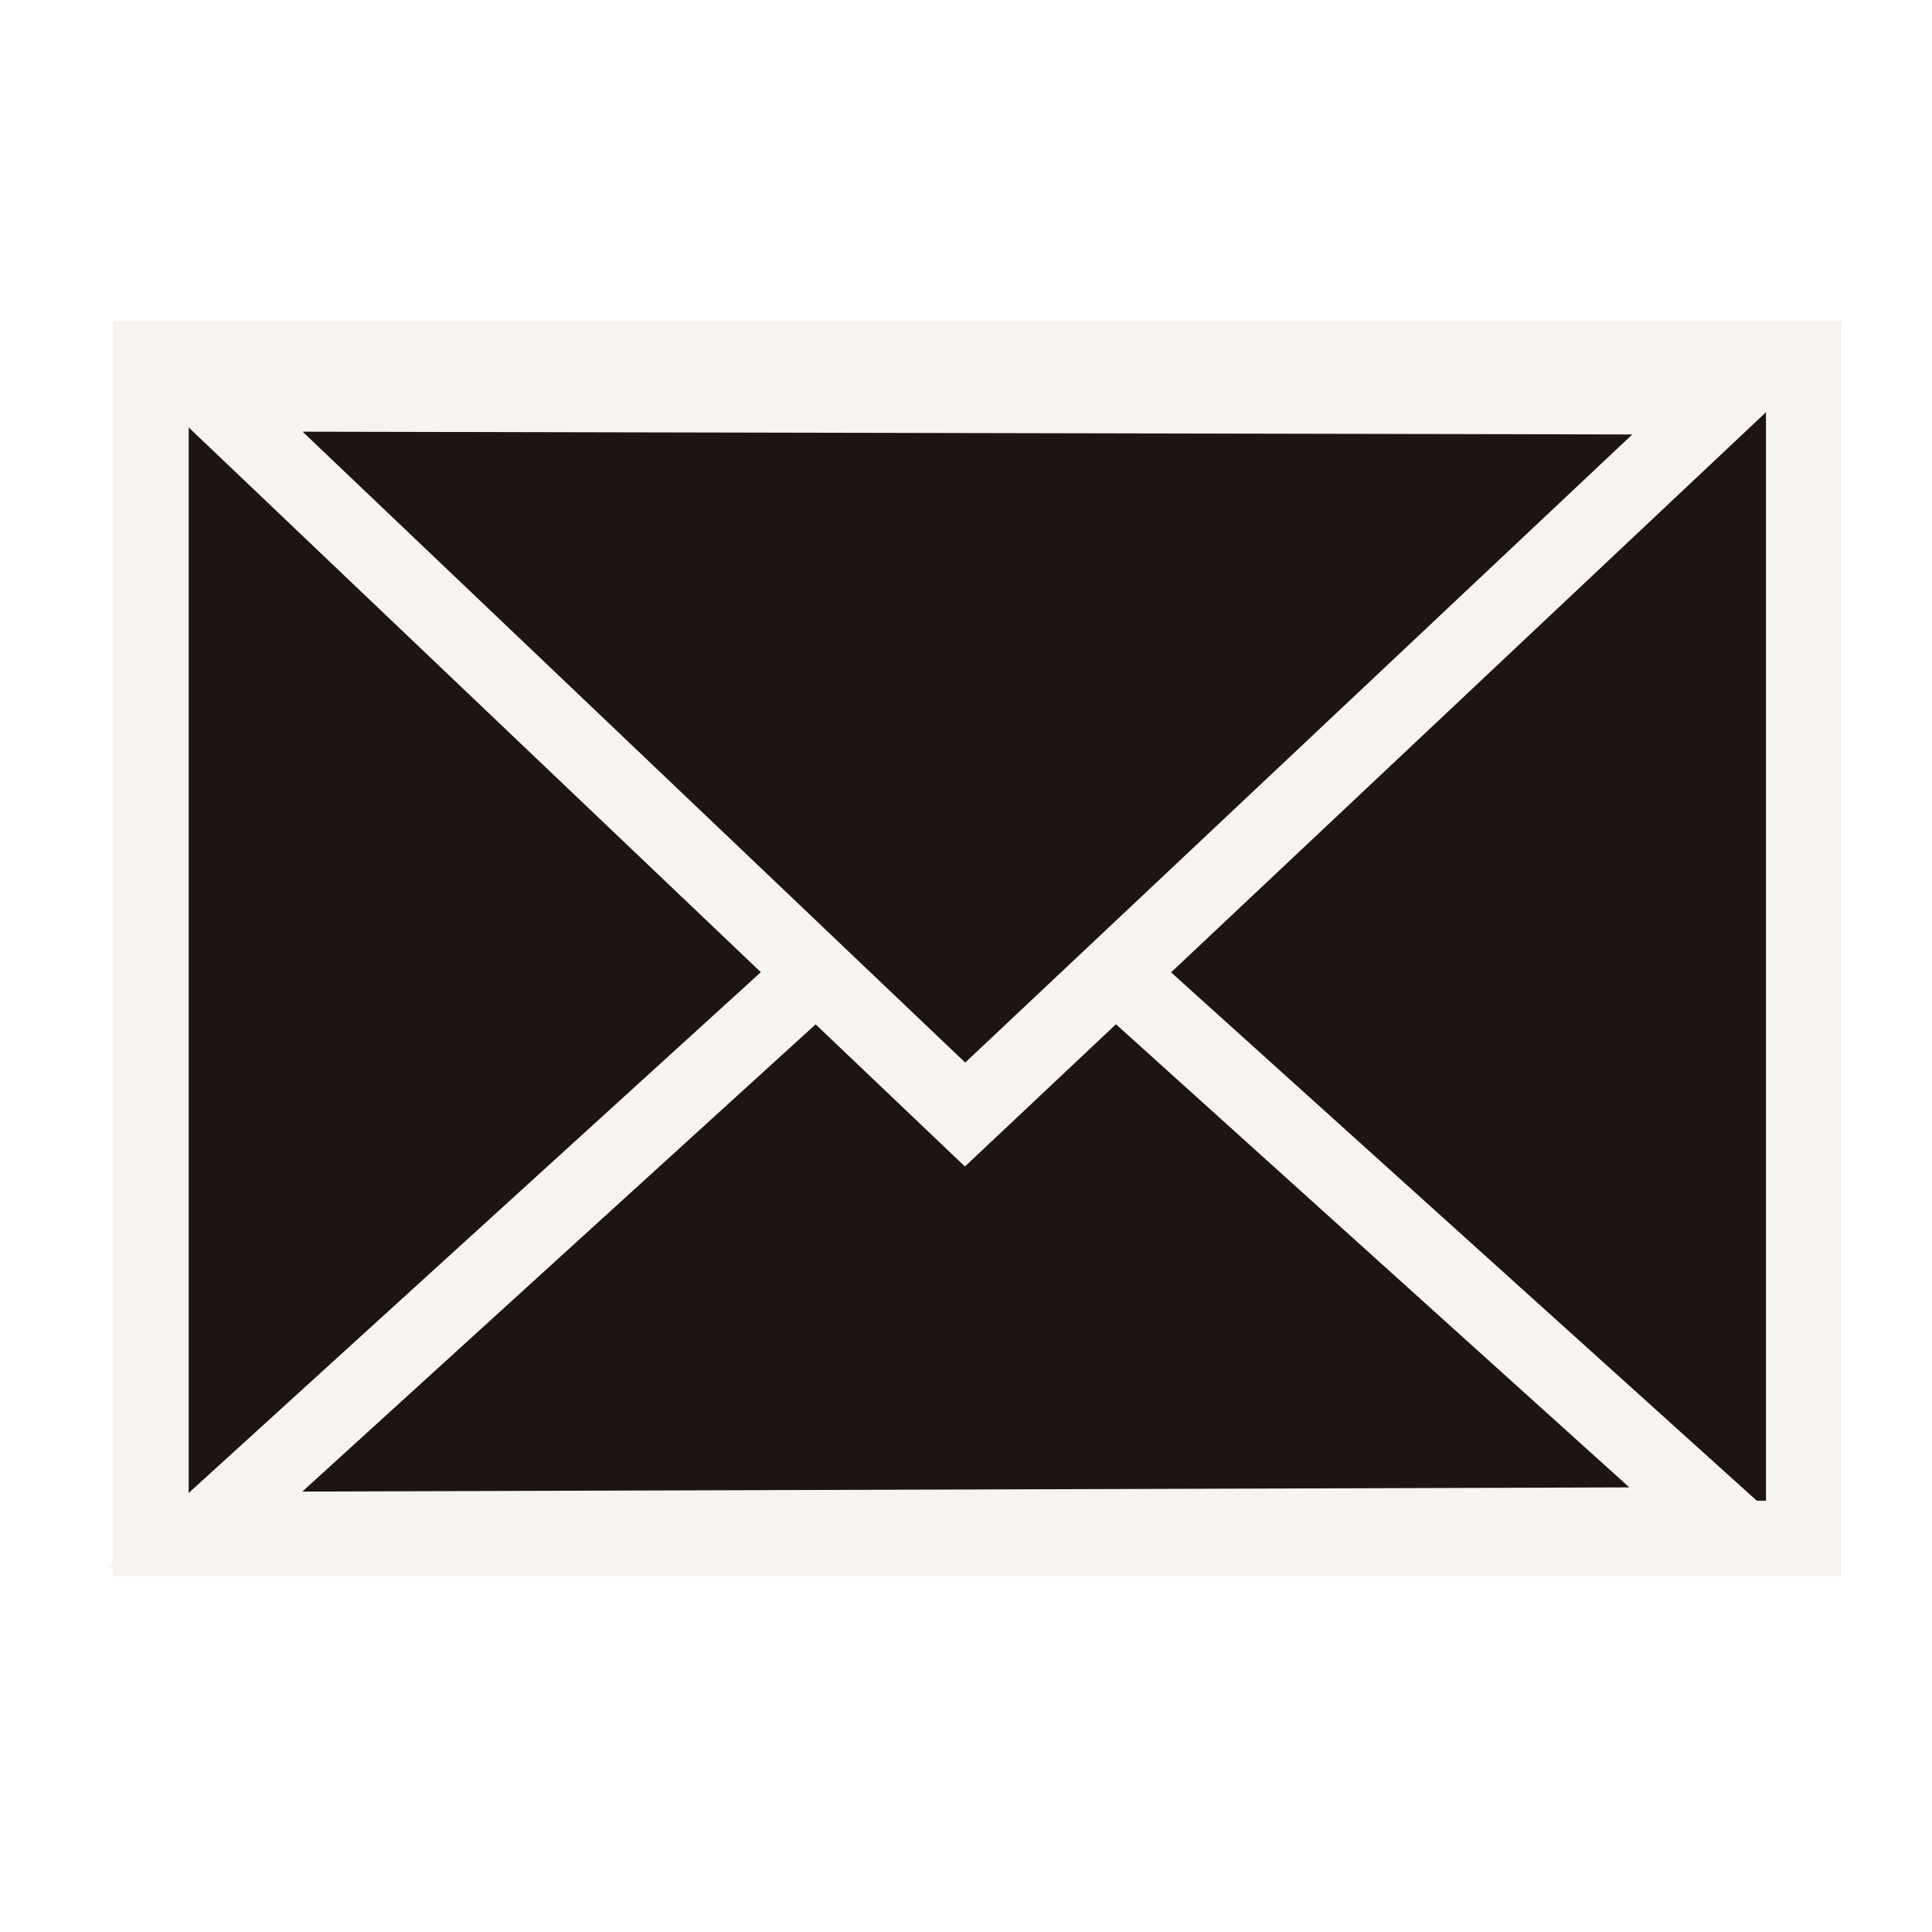
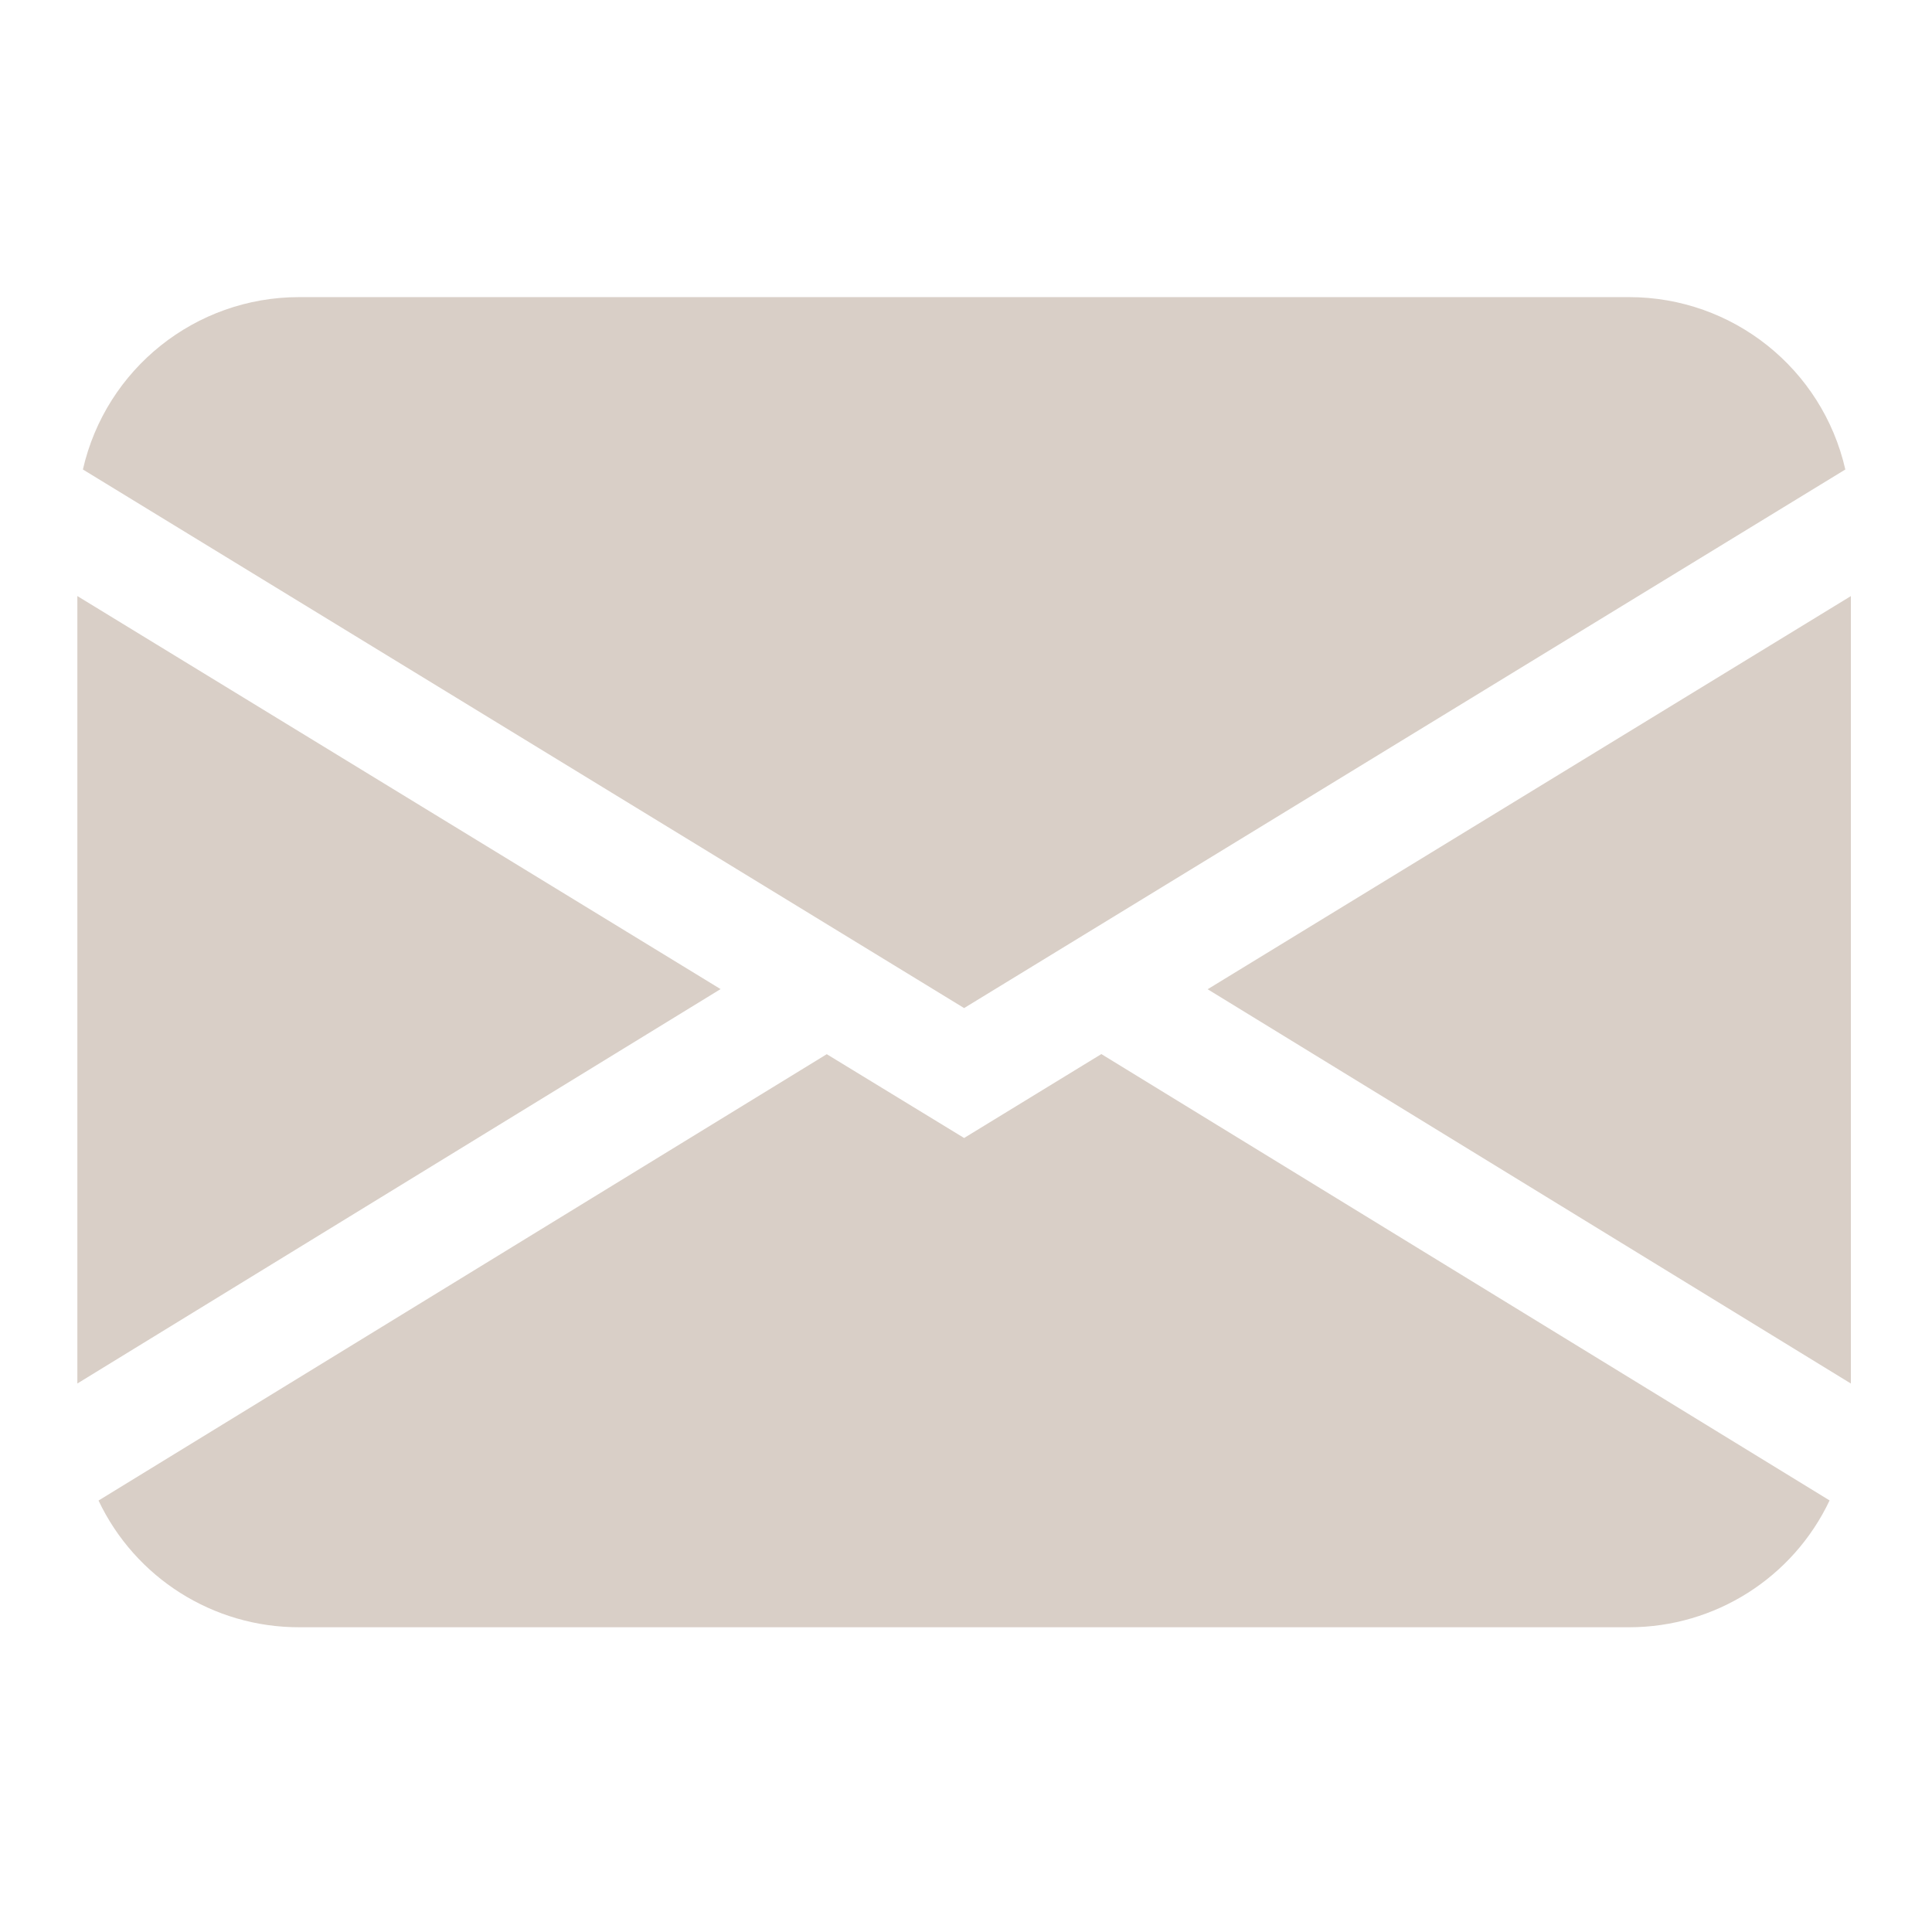
<svg xmlns="http://www.w3.org/2000/svg" id="Calque_1" version="1.1" viewBox="0 0 512 512">
  <defs>
    <style>
      .st0 {
-         fill: #1e1412;
-         stroke: #f7f3ee;
-         stroke-miterlimit: 10;
-         stroke-width: 20px;
+         fill: #d9cfc7;
      }
    </style>
  </defs>
-   <rect class="st0" x="40" y="95" width="438" height="312.7" />
-   <polygon class="st0" points="54.19 405.36 255.75 221.9 457.72 404.09 54.19 405.36" />
-   <polygon class="st0" points="55.13 104.35 255.75 295.36 457.72 105.19 55.13 104.35" />
+   <path class="st0" d="M21.97,124.42c6.1-26.72,29.87-45.68,57.28-45.68h352.5c27.41,0,51.18,18.95,57.28,45.68l-233.53,142.73L21.97,124.42ZM20.5,157.96v208.68l170.46-104.52L20.5,157.96ZM219.1,279.37L26.11,397.66c9.73,20.52,30.42,33.6,53.14,33.58h352.5c22.71,0,43.39-13.08,53.11-33.61l-192.99-118.29-36.37,22.24-36.4-22.21ZM320.04,262.16l170.46,104.49v-208.68l-170.46,104.19Z" />
</svg>
